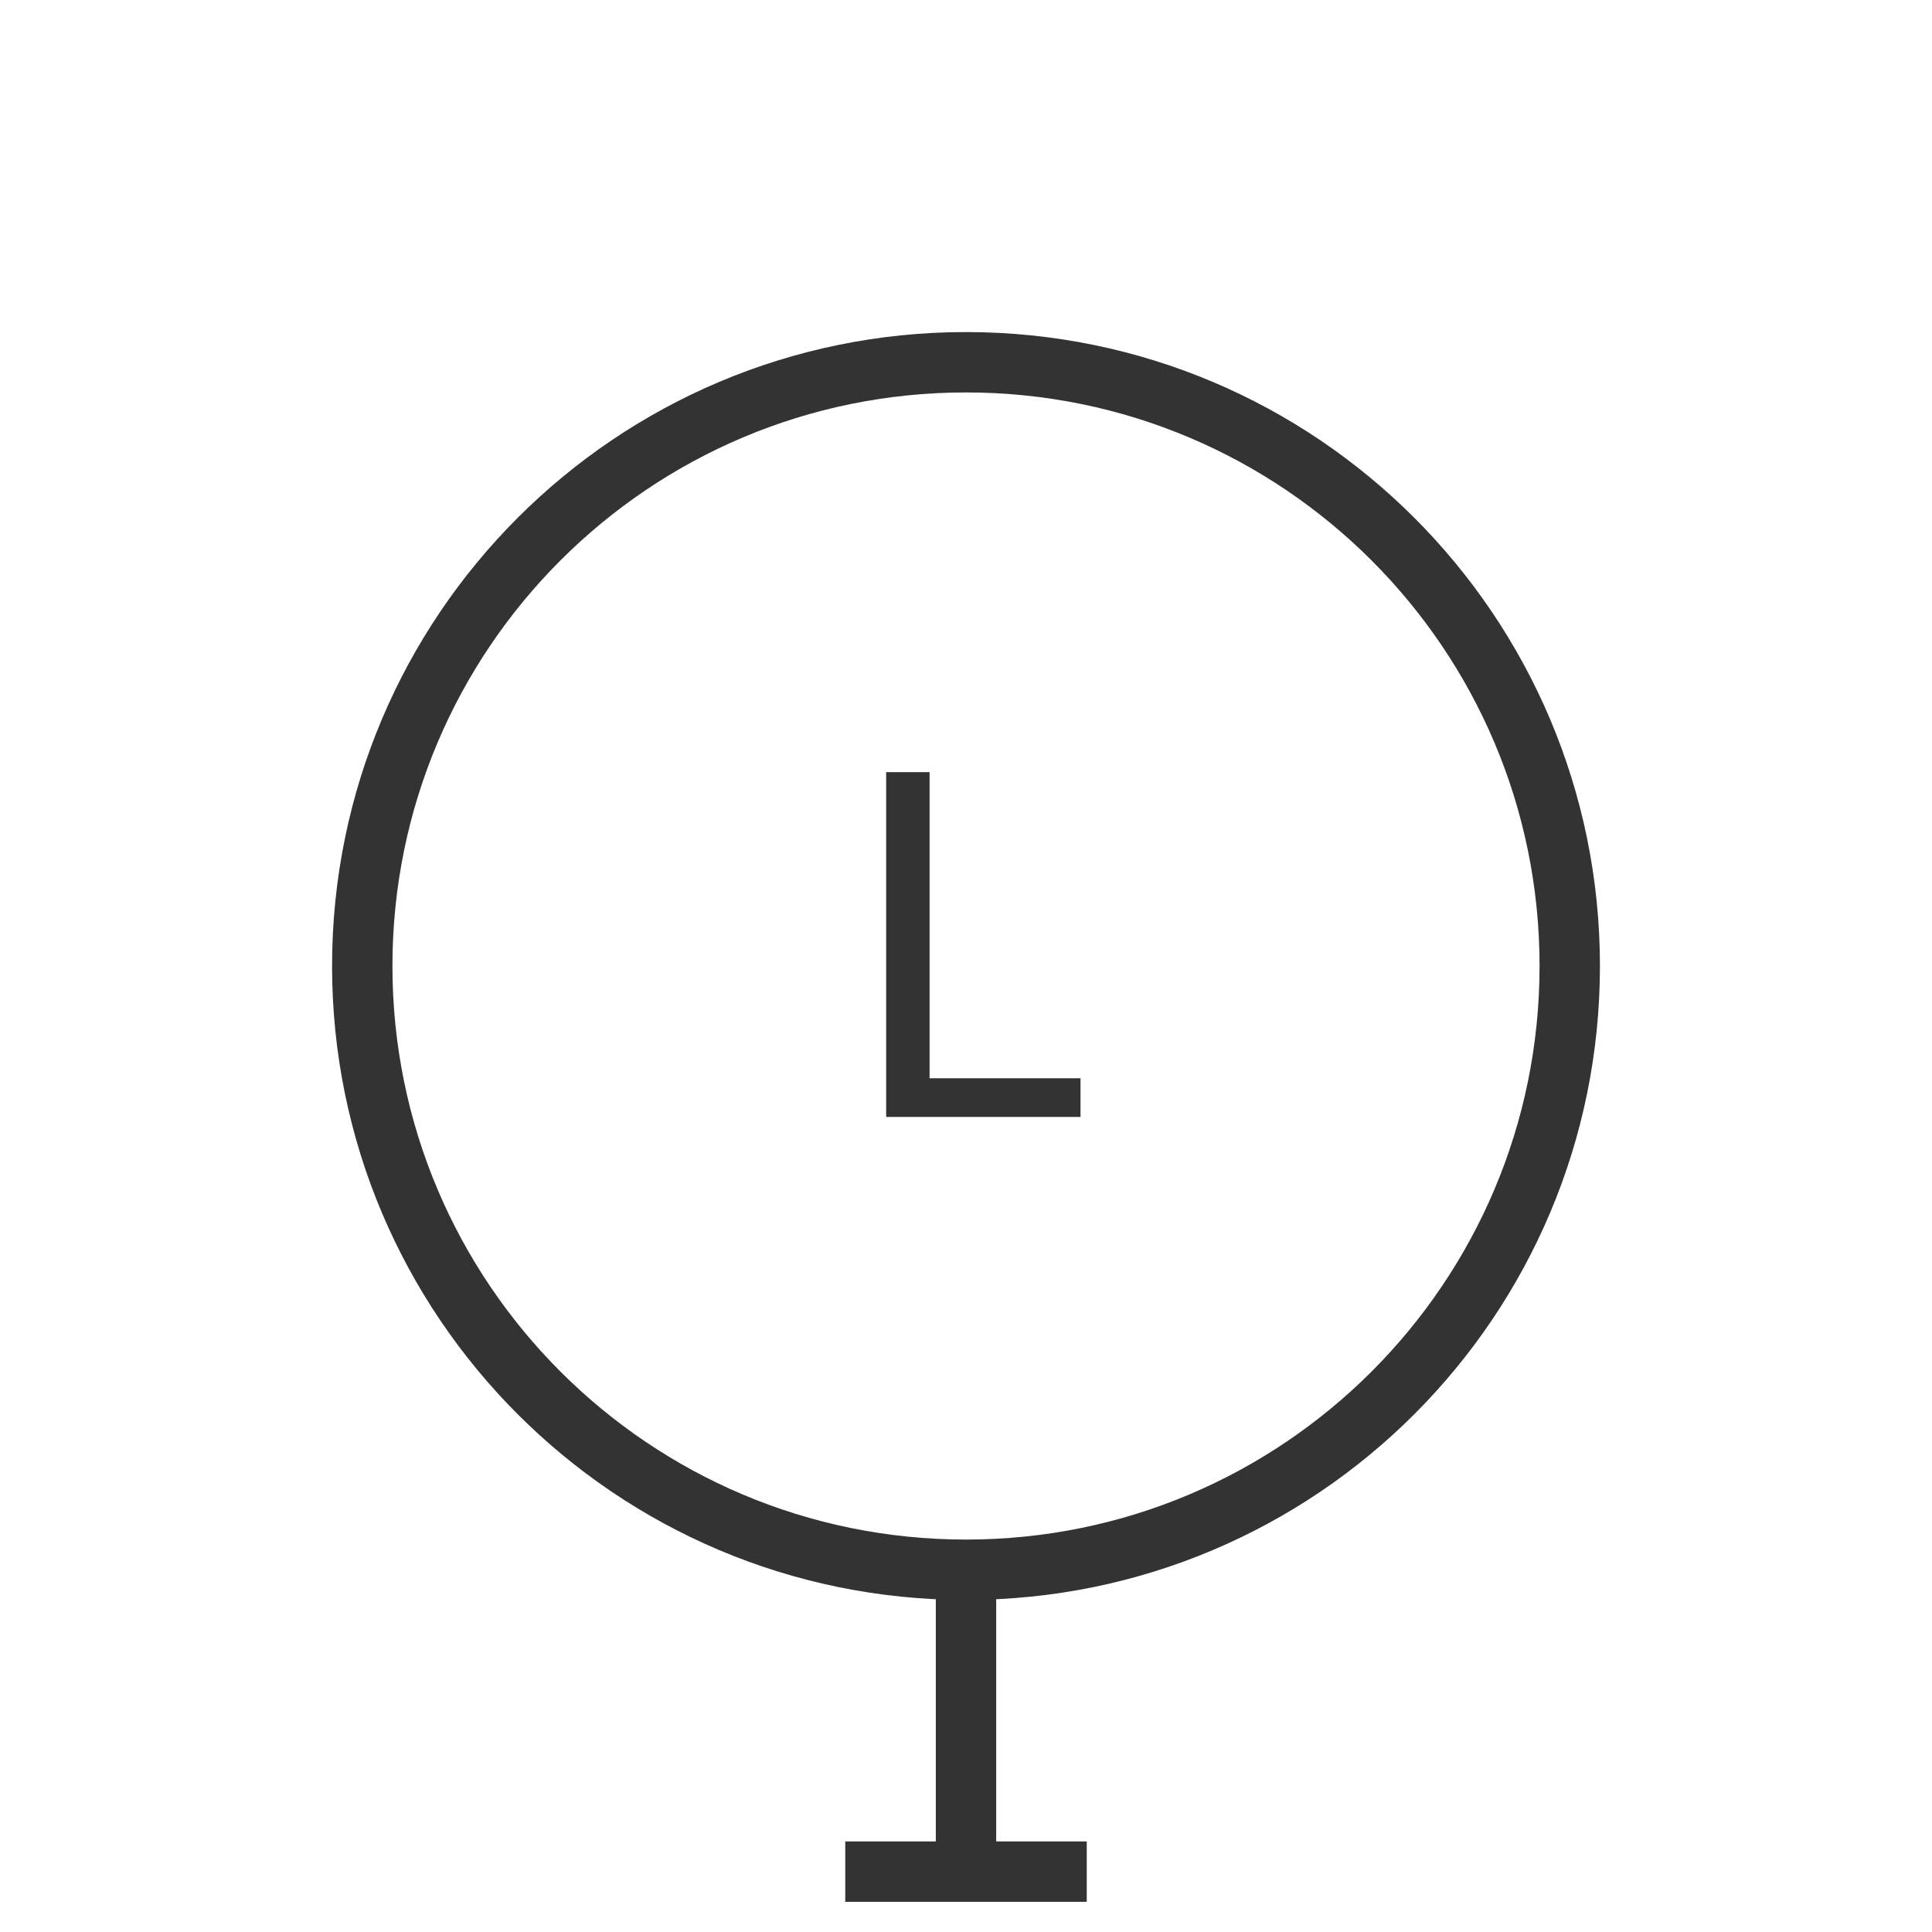
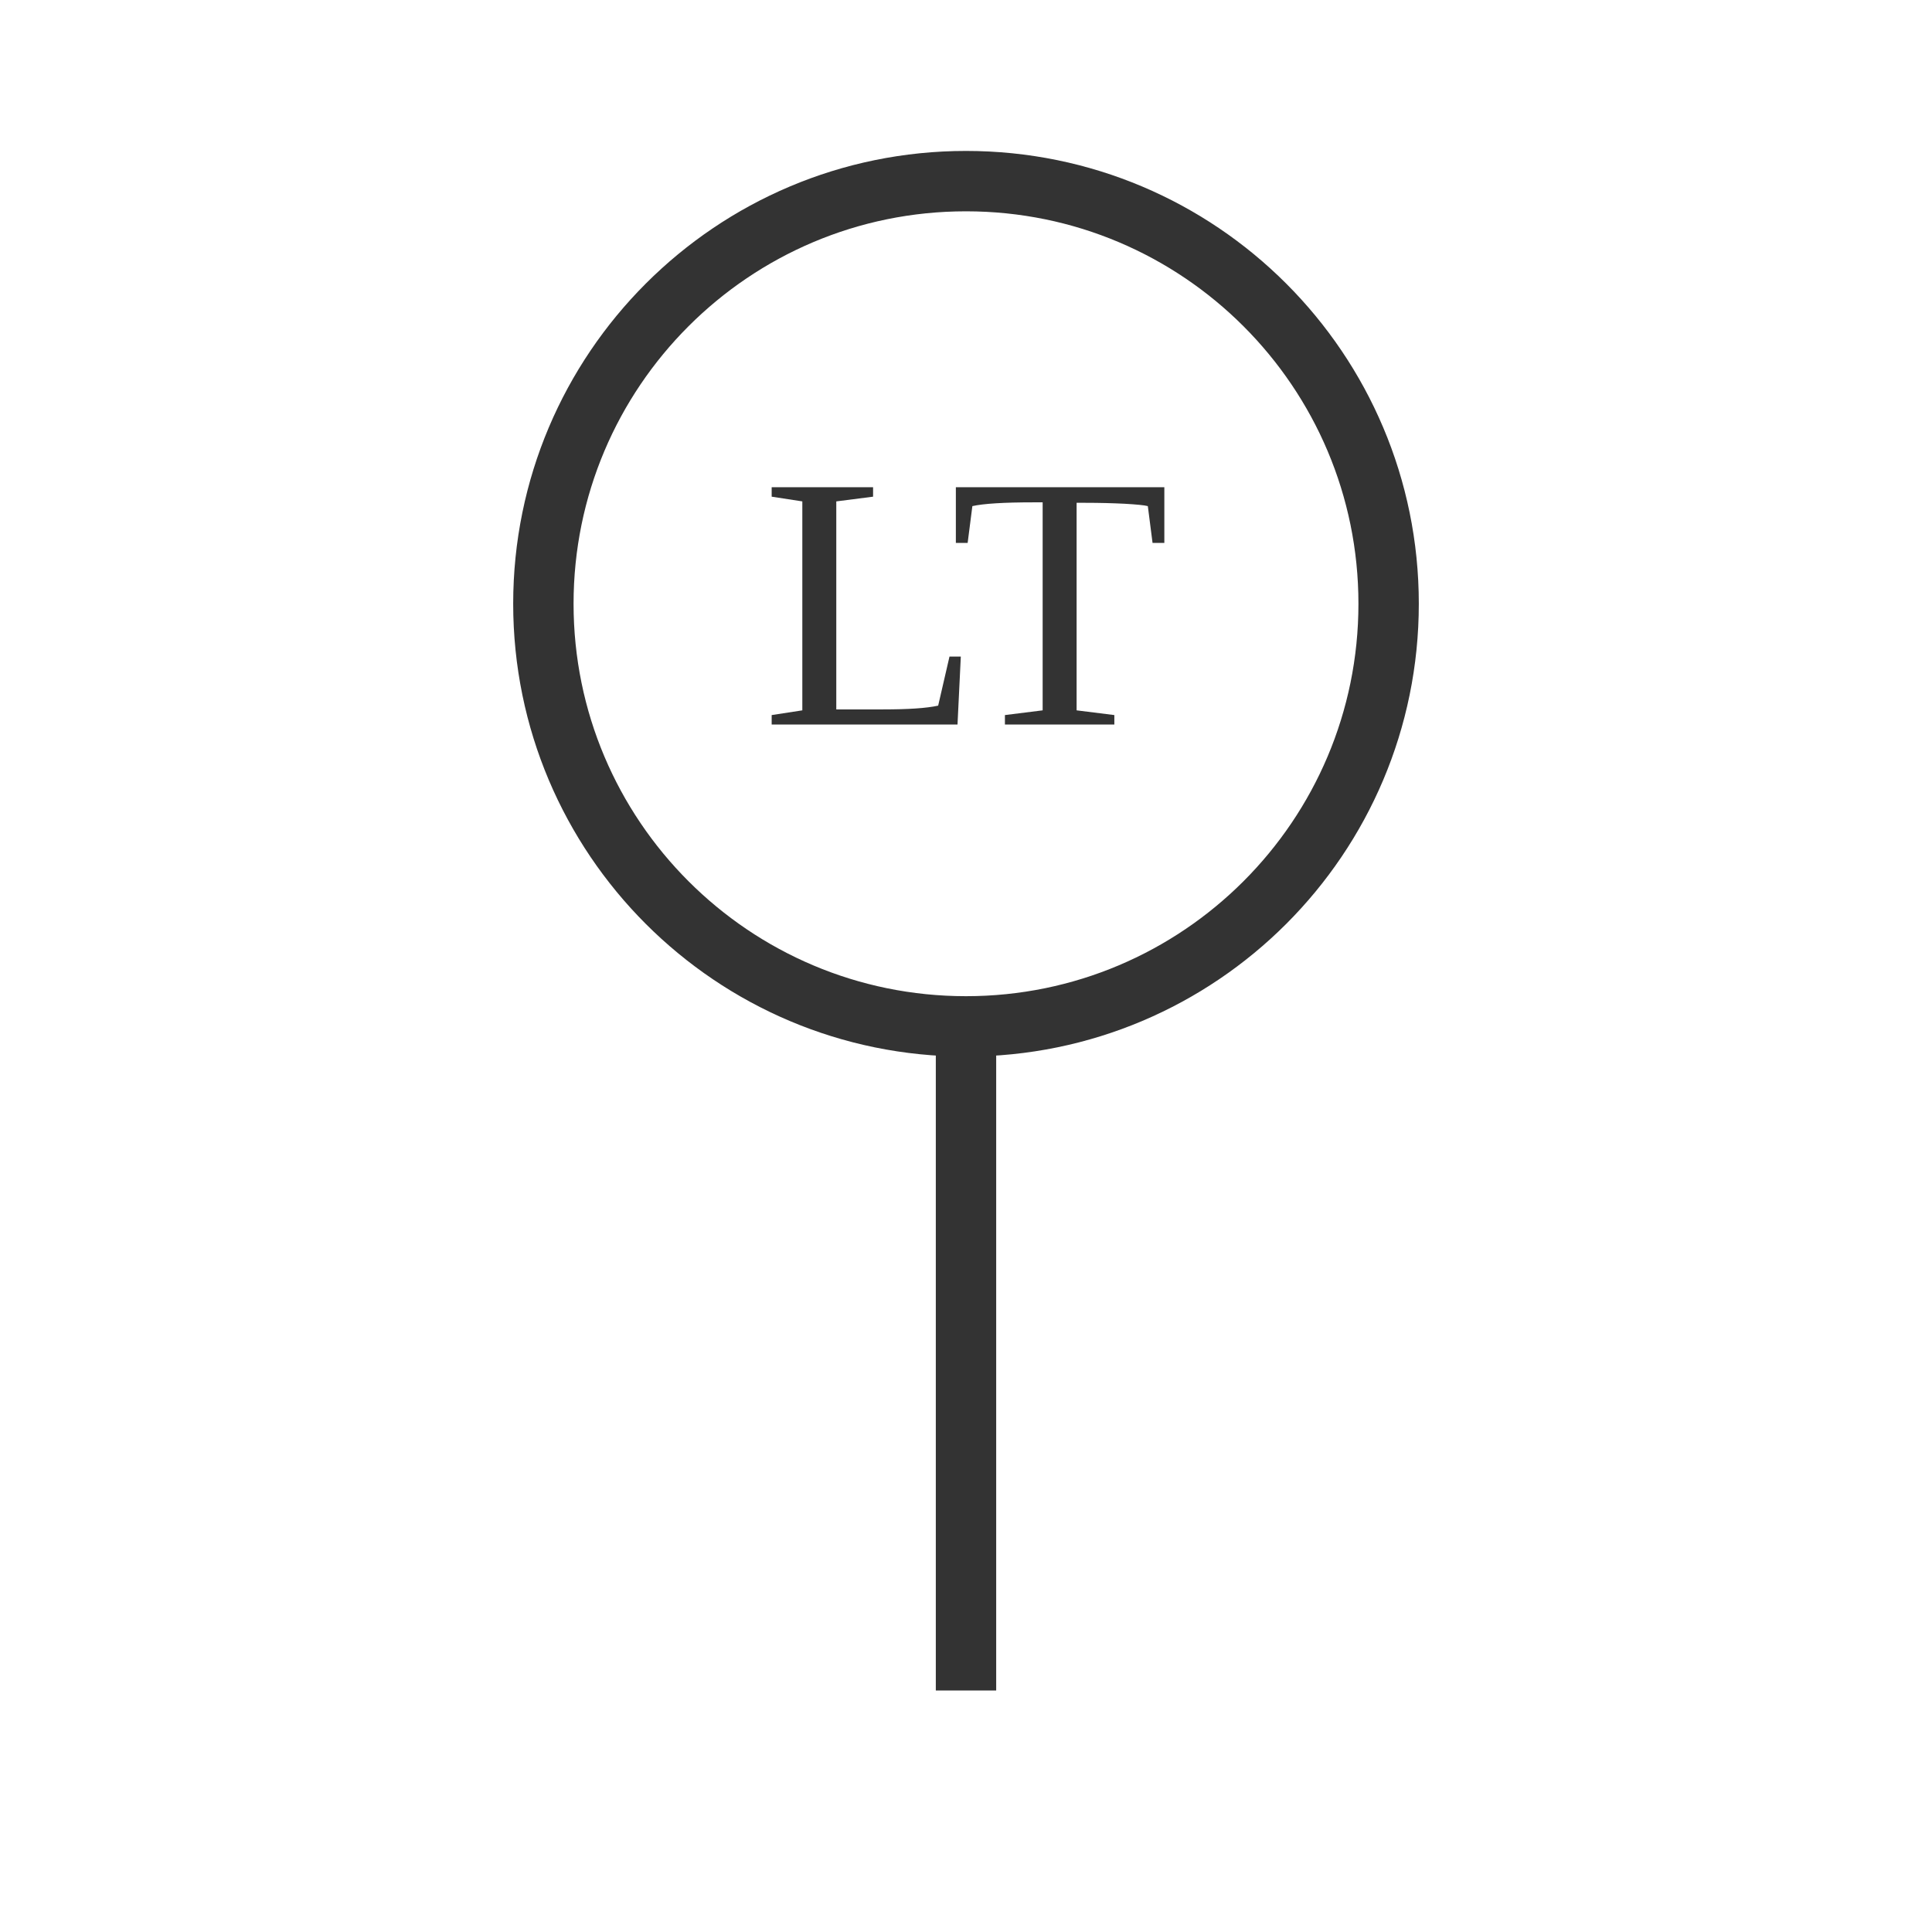
<svg xmlns="http://www.w3.org/2000/svg" viewBox="0 0 64 64">
-   <circle cx="32" cy="32" r="20" fill="none" stroke="#333" stroke-width="2" />
-   <text x="32" y="37" text-anchor="middle" font-size="16" font-family="sans-serif" fill="#333">L</text>
-   <line x1="32" y1="52" x2="32" y2="62" stroke="#333" stroke-width="2" />
-   <line x1="28" y1="62" x2="36" y2="62" stroke="#333" stroke-width="2" />
+   <circle cx="32" cy="20" r="14" fill="none" stroke="#333" stroke-width="2" />
+   <text x="32" y="24" text-anchor="middle" font-size="12" fill="#333">LT</text>
+   <line x1="32" y1="34" x2="32" y2="56" stroke="#333" stroke-width="2" />
</svg>
